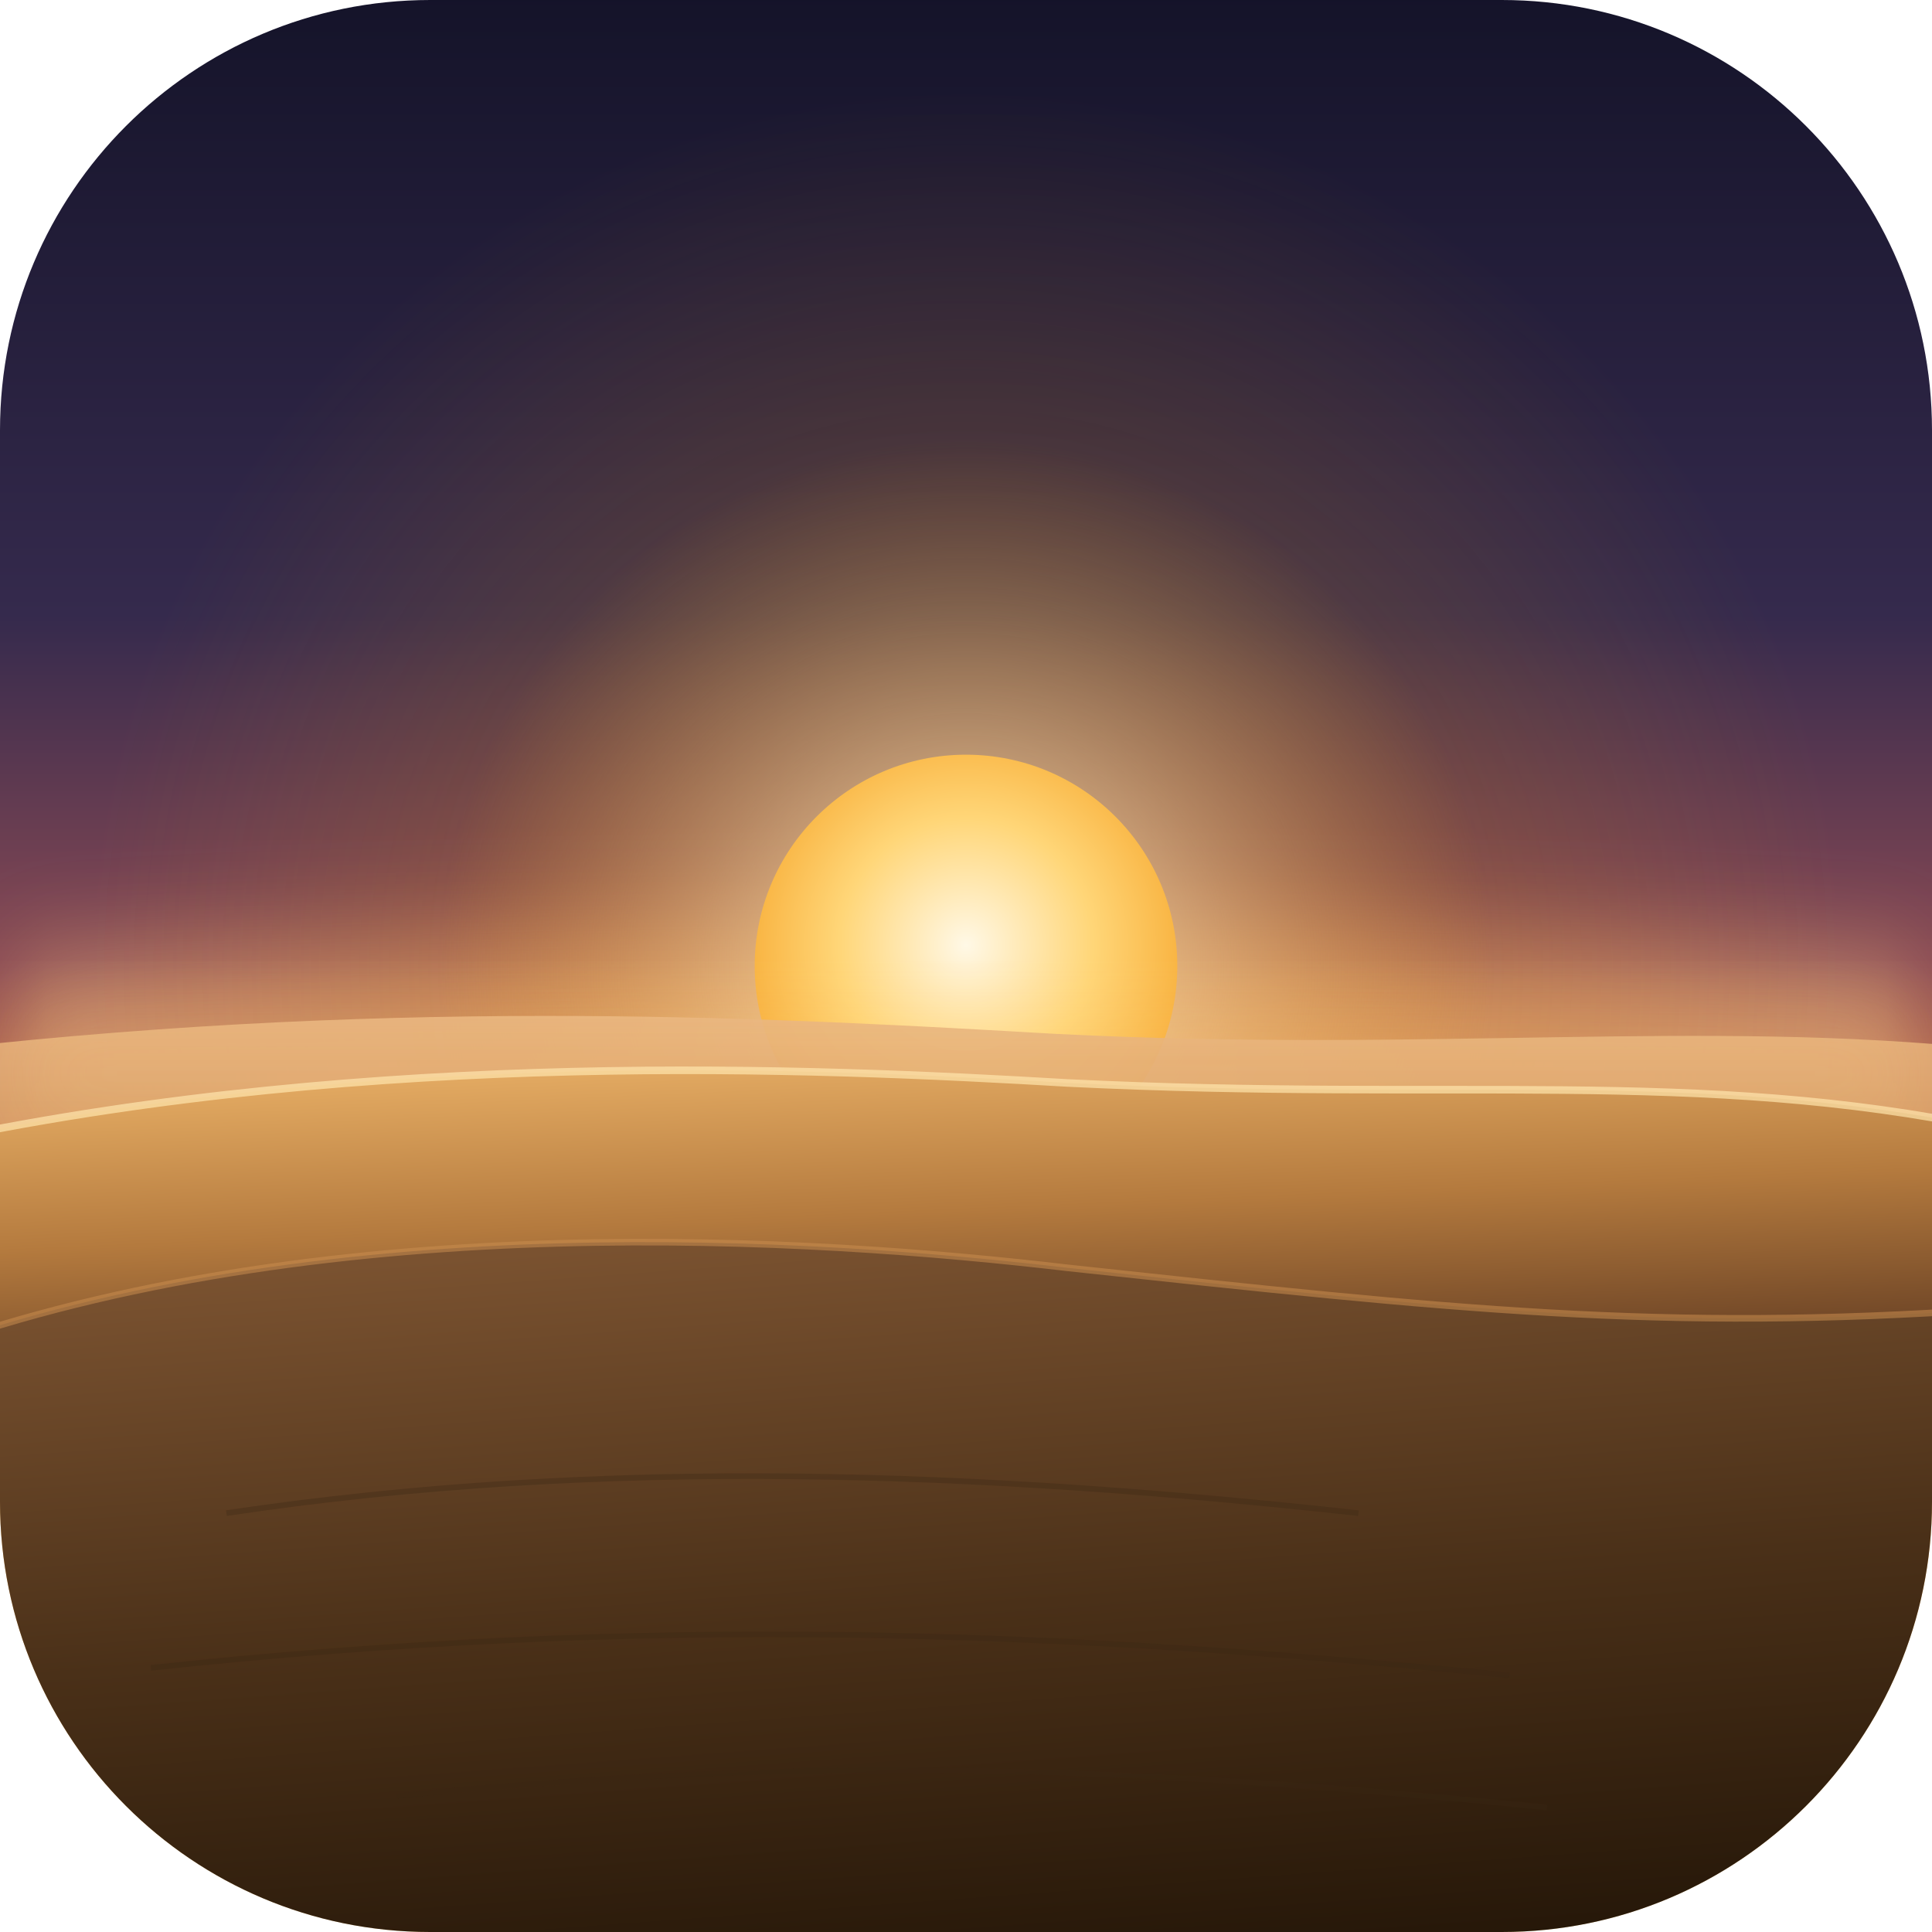
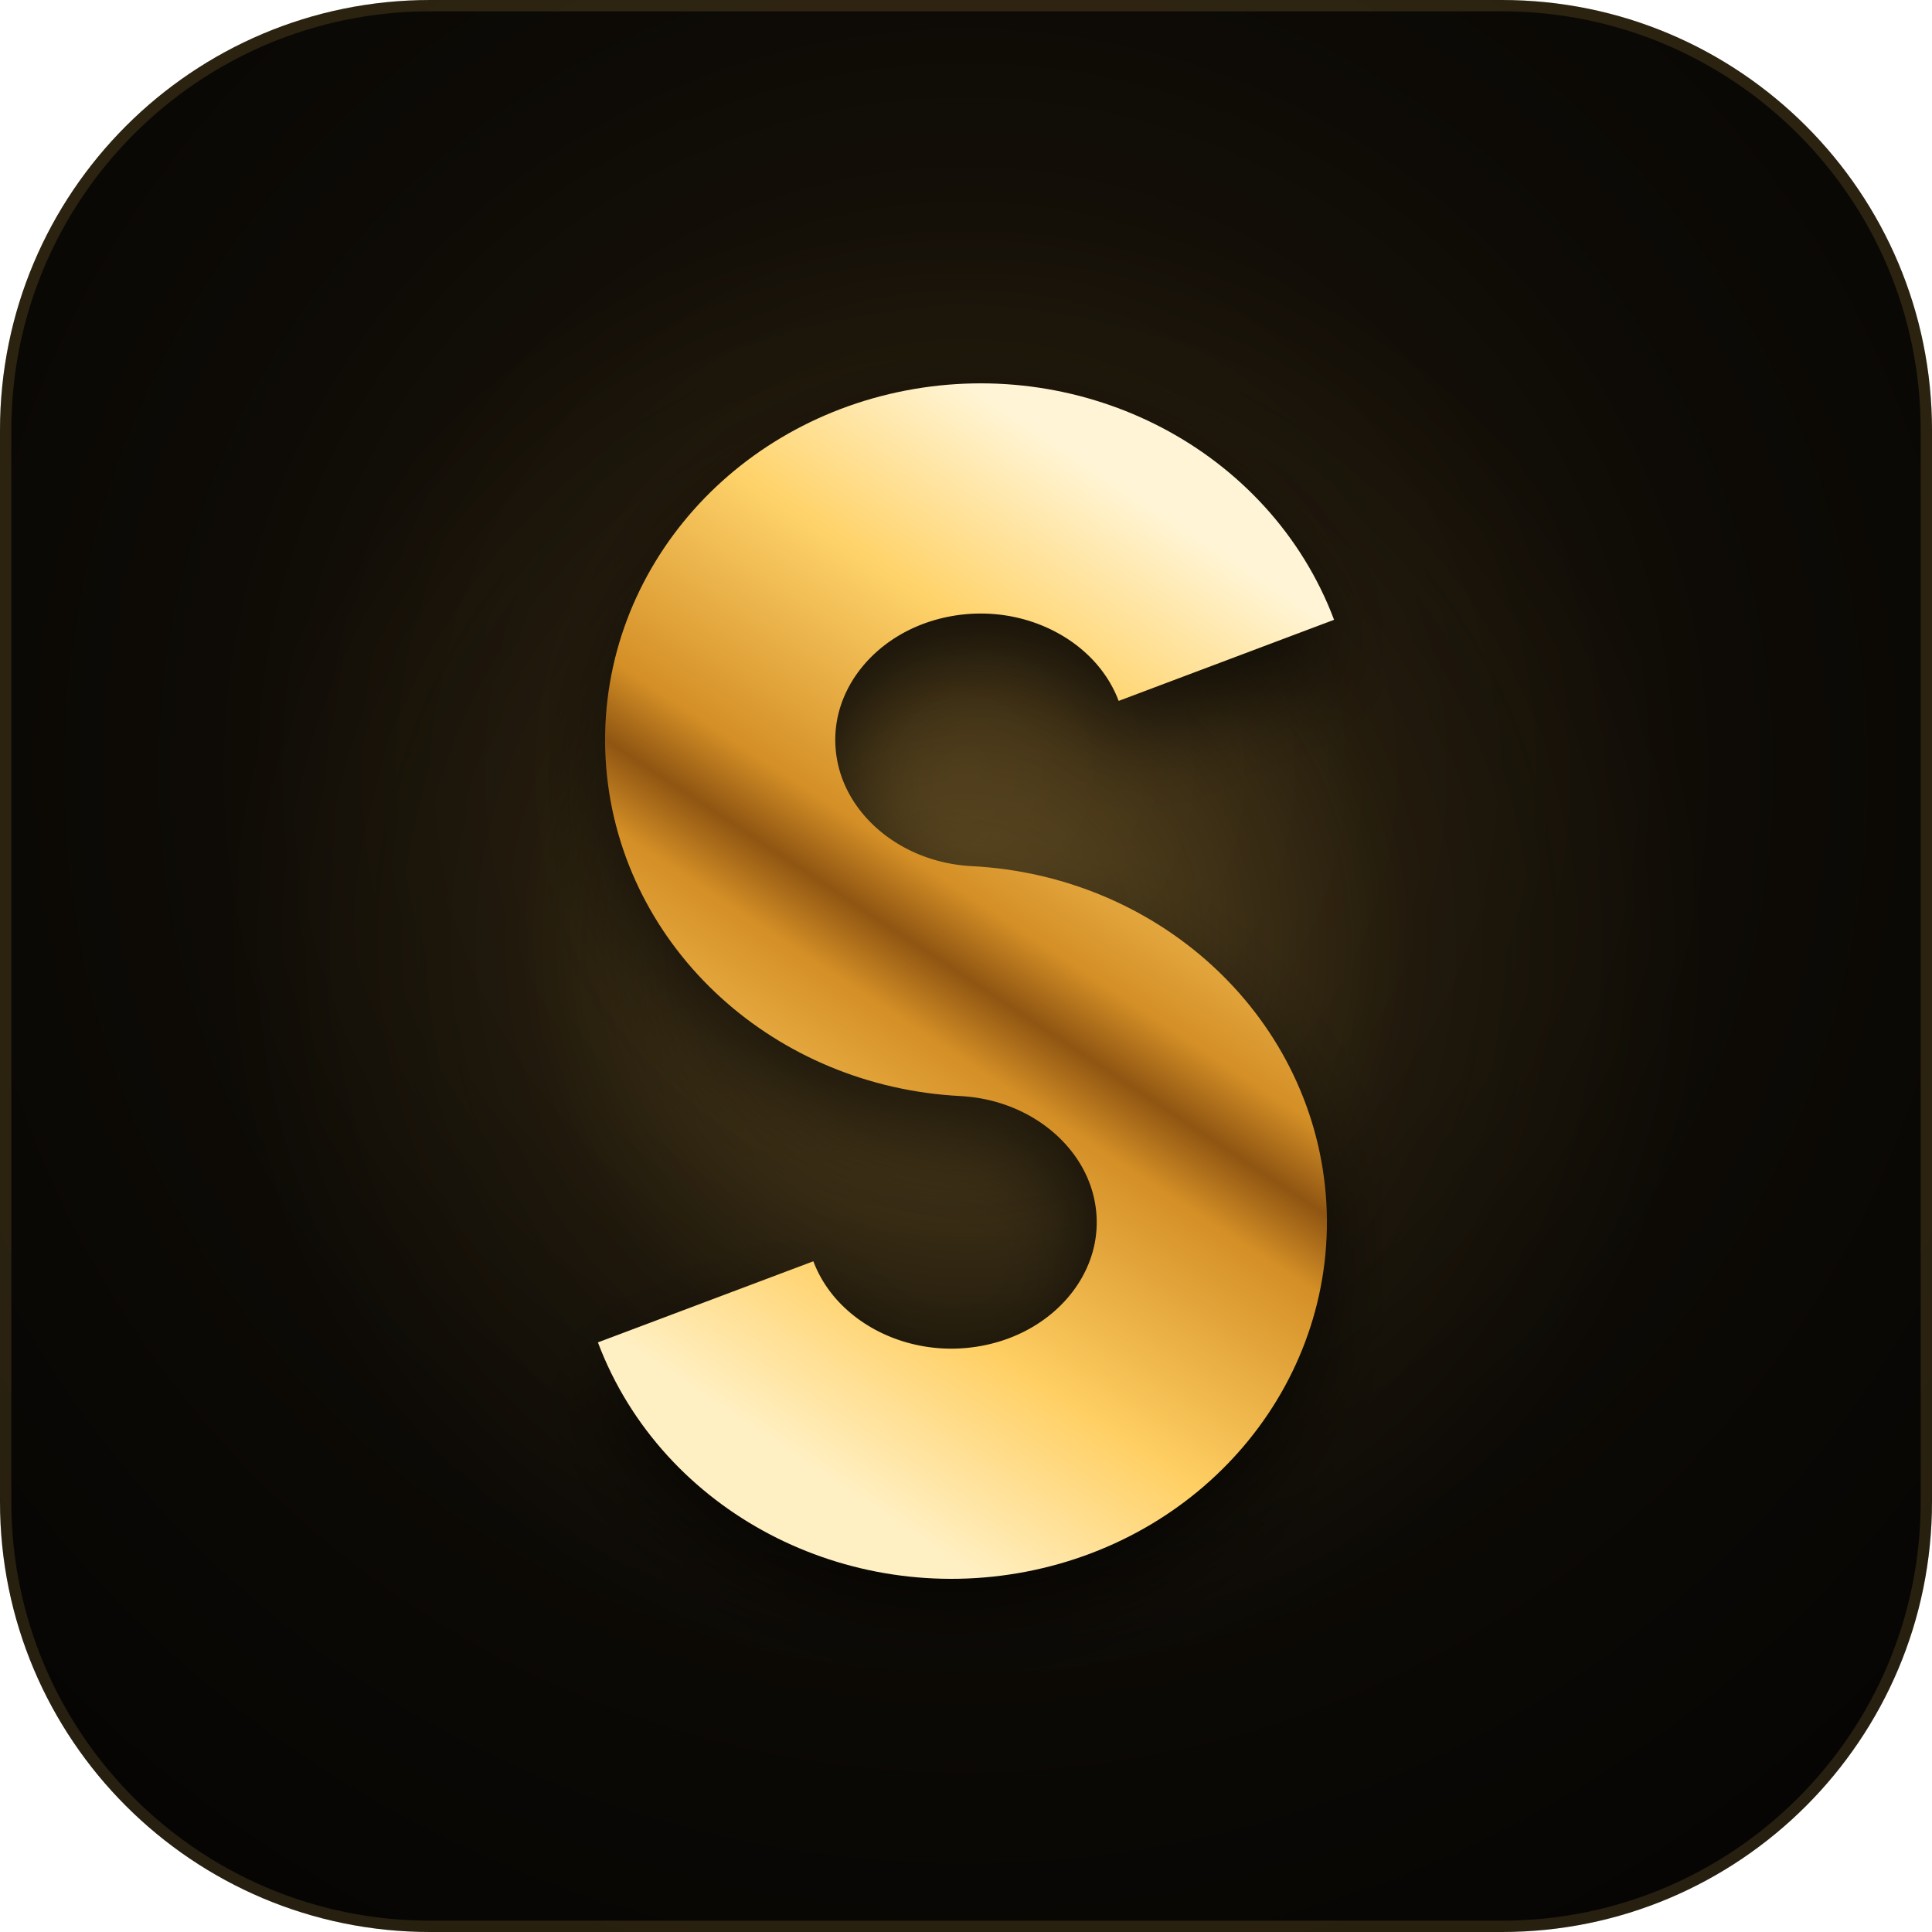
- <svg xmlns="http://www.w3.org/2000/svg" viewBox="0 0 1024 1024" width="512" height="512">
+ <svg xmlns="http://www.w3.org/2000/svg" viewBox="0 0 1024 1024" width="1024" height="1024">
  <defs>
+     <radialGradient id="bg" cx="0.5" cy="0.4" r="0.78">
+       <stop offset="0" stop-color="#241a0b" />
+       <stop offset="0.5" stop-color="#0e0b06" />
+       <stop offset="1" stop-color="#030303" />
+     </radialGradient>
+     <radialGradient id="bloom" cx="0.5" cy="0.5" r="0.5">
+       <stop offset="0" stop-color="#f7c75a" stop-opacity="0.30" />
+       <stop offset="0.6" stop-color="#f7c75a" stop-opacity="0.05" />
+       <stop offset="1" stop-color="#f7c75a" stop-opacity="0" />
+     </radialGradient>
+     <linearGradient id="gold" gradientUnits="userSpaceOnUse" x1="660" y1="300" x2="370" y2="740">
+       <stop offset="0" stop-color="#fff5d6" />
+       <stop offset="0.2" stop-color="#ffd36b" />
+       <stop offset="0.43" stop-color="#d48f26" />
+       <stop offset="0.5" stop-color="#8f5512" />
+       <stop offset="0.57" stop-color="#d48f26" />
+       <stop offset="0.8" stop-color="#ffcf63" />
+       <stop offset="1" stop-color="#fff0c4" />
+     </linearGradient>
+     <filter id="drop" x="-30%" y="-30%" width="160%" height="160%">
+       <feGaussianBlur stdDeviation="22" />
+     </filter>
    <clipPath id="sq">
      <rect width="1024" height="1024" rx="228" />
    </clipPath>
-     <linearGradient id="sky" x1="0" y1="0" x2="0" y2="1">
-       <stop offset="0" stop-color="#141329" />
-       <stop offset="0.32" stop-color="#352a4d" />
-       <stop offset="0.5" stop-color="#8a4a54" />
-       <stop offset="0.63" stop-color="#e07d3c" />
-       <stop offset="0.72" stop-color="#ffc673" />
-       <stop offset="1" stop-color="#ffe0a0" />
-     </linearGradient>
-     <radialGradient id="bloom" cx="0.5" cy="0.5" r="0.45">
-       <stop offset="0" stop-color="#fff2cf" stop-opacity="0.95" />
-       <stop offset="0.28" stop-color="#ffcf7a" stop-opacity="0.55" />
-       <stop offset="0.6" stop-color="#f59e0b" stop-opacity="0.14" />
-       <stop offset="1" stop-color="#f59e0b" stop-opacity="0" />
-     </radialGradient>
-     <radialGradient id="sunDisc" cx="0.5" cy="0.45" r="0.6">
-       <stop offset="0" stop-color="#fff8e6" />
-       <stop offset="0.5" stop-color="#ffd678" />
-       <stop offset="1" stop-color="#f6a52a" />
-     </radialGradient>
-     <linearGradient id="duneFar" x1="0" y1="0" x2="0" y2="1">
-       <stop offset="0" stop-color="#e9b57f" />
-       <stop offset="1" stop-color="#cd9058" />
-     </linearGradient>
-     <linearGradient id="duneMid" x1="0.3" y1="0" x2="0.6" y2="1">
-       <stop offset="0" stop-color="#e3aa62" />
-       <stop offset="0.5" stop-color="#b47a3e" />
-       <stop offset="1" stop-color="#6e4526" />
-     </linearGradient>
-     <linearGradient id="duneNear" x1="0.35" y1="0" x2="0.55" y2="1">
-       <stop offset="0" stop-color="#7a5230" />
-       <stop offset="0.5" stop-color="#4a3018" />
-       <stop offset="1" stop-color="#241608" />
-     </linearGradient>
-     <filter id="soft" x="-40%" y="-40%" width="180%" height="180%">
-       <feGaussianBlur stdDeviation="26" />
-     </filter>
  </defs>
  <g clip-path="url(#sq)">
-     <rect width="1024" height="1024" fill="url(#sky)" />
-     <ellipse cx="512" cy="565" rx="820" ry="70" fill="#ffcf82" opacity="0.4" filter="url(#soft)" />
-     <rect width="1024" height="1024" fill="url(#bloom)" />
-     <circle cx="512" cy="512" r="112" fill="url(#sunDisc)" />
-     <path d="M -30 556 C 220 528 420 540 560 548 C 760 558 900 540 1054 556 L 1054 640 L -30 640 Z" fill="url(#duneFar)" opacity="0.9" />
-     <rect x="-30" y="536" width="1084" height="66" fill="#ffd18a" opacity="0.16" filter="url(#soft)" />
-     <path d="M -30 604 C 200 556 430 566 566 574 C 770 584 900 566 1054 598 L 1054 720 L -30 720 Z" fill="url(#duneMid)" />
-     <path d="M -30 604 C 200 556 430 566 566 574 C 770 584 900 566 1054 598" fill="none" stroke="#ffe6ad" stroke-width="4" opacity="0.7" />
-     <path d="M -30 712 C 180 640 430 656 566 672 C 770 694 880 706 1054 694 L 1054 1054 L -30 1054 Z" fill="url(#duneNear)" />
-     <path d="M -30 712 C 180 640 430 656 566 672 C 770 694 880 706 1054 694" fill="none" stroke="#c98c4e" stroke-width="3.5" opacity="0.55" />
-     <g stroke="#3a2512" stroke-width="3" opacity="0.32" fill="none">
-       <path d="M 120 802 C 320 772 520 780 720 802" />
-       <path d="M 80 884 C 340 856 560 864 800 888" />
-       <path d="M 210 952 C 430 930 600 936 820 958" />
+     <rect width="1024" height="1024" fill="url(#bg)" />
+     <circle cx="512" cy="500" r="400" fill="url(#bloom)" />
+     <g>
+       <path d="M 650 350 A 138 128 0 1 0 512 520 A 138 128 0 1 1 374 690" fill="none" stroke="#000" stroke-opacity="0.6" stroke-width="122" transform="translate(0 22)" filter="url(#drop)" />
+       <path d="M 650 350 A 138 128 0 1 0 512 520 A 138 128 0 1 1 374 690" fill="none" stroke="url(#gold)" stroke-width="122" stroke-linecap="butt" />
    </g>
+     <rect x="3" y="3" width="1018" height="1018" rx="225" fill="none" stroke="#f7c75a" stroke-opacity="0.14" stroke-width="6" />
  </g>
</svg>
